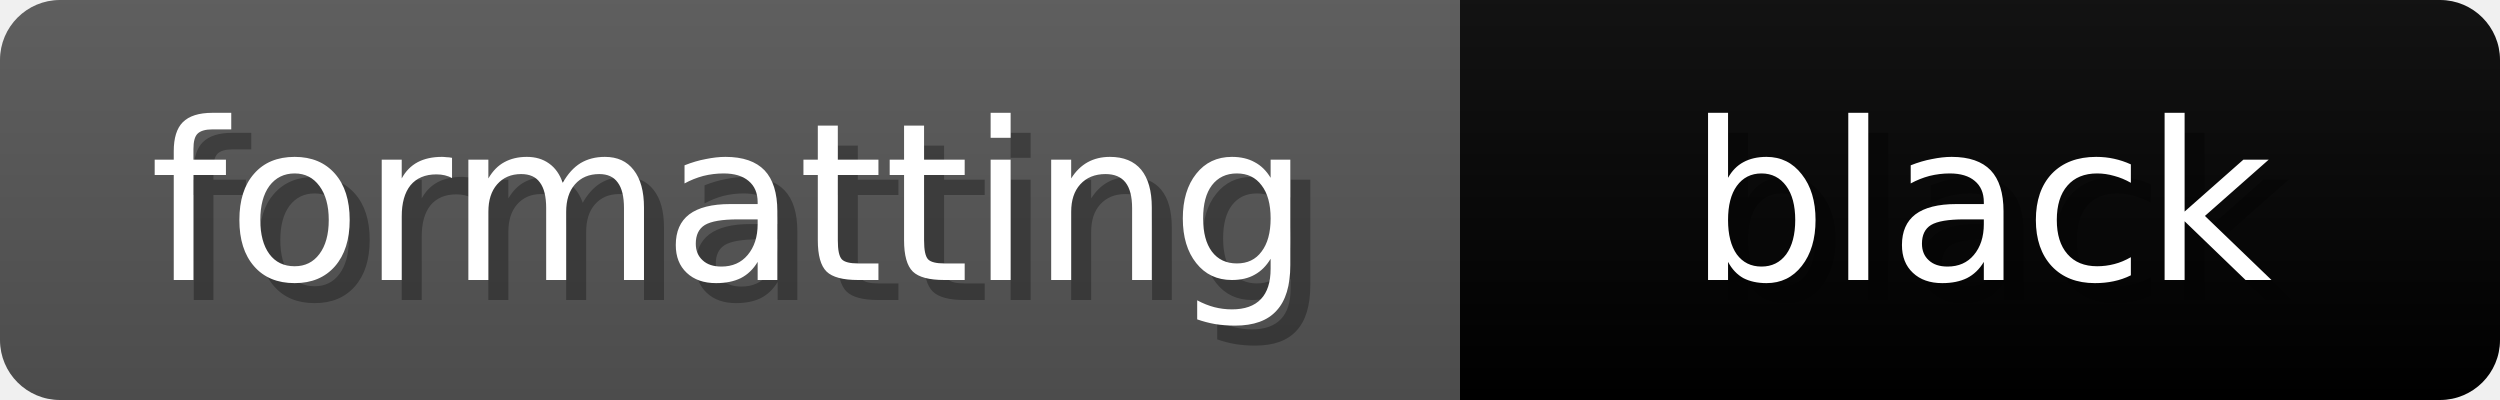
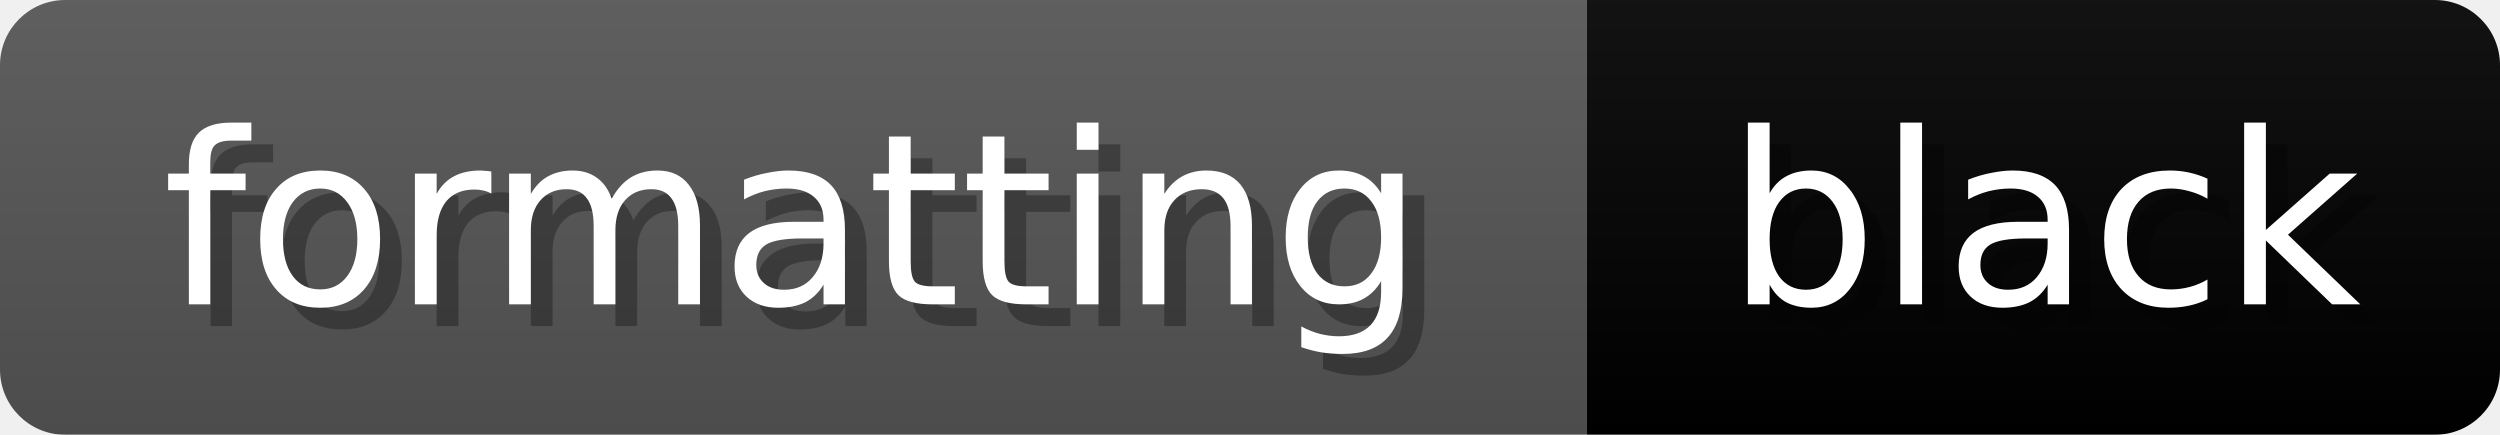
- <svg xmlns="http://www.w3.org/2000/svg" width="125" height="20">
+ <svg xmlns="http://www.w3.org/2000/svg" width="115" height="20">
  <linearGradient id="b" x2="0" y2="100%">
    <stop offset="0" stop-color="#bbb" stop-opacity=".1" />
    <stop offset="1" stop-opacity=".1" />
  </linearGradient>
  <mask id="anybadge_6">
-     <rect width="125" height="20" rx="3" fill="#fff" />
+     <rect width="115" height="20" rx="3" fill="#fff" />
  </mask>
  <g mask="url(#anybadge_6)">
    <path fill="#555" d="M0 0h73v20H0z" />
-     <path fill="#000000" d="M73 0h52v20H73z" />
-     <path fill="url(#b)" d="M0 0h125v20H0z" />
+     <path fill="#000000" d="M73 0h42v20H73z" />
+     <path fill="url(#b)" d="M0 0h115v20H0z" />
  </g>
  <g fill="#fff" text-anchor="middle" font-family="DejaVu Sans,Verdana,Geneva,sans-serif" font-size="11">
    <text x="37.5" y="15" fill="#010101" fill-opacity=".3">formatting</text>
    <text x="36.5" y="14">formatting</text>
  </g>
  <g fill="#fff" text-anchor="middle" font-family="DejaVu Sans,Verdana,Geneva,sans-serif" font-size="11">
-     <text x="100.0" y="15" fill="#010101" fill-opacity=".3">black</text>
-     <text x="99.0" y="14">black</text>
+     <text x="95.0" y="15" fill="#010101" fill-opacity=".3">black</text>
+     <text x="94.0" y="14">black</text>
  </g>
</svg>
